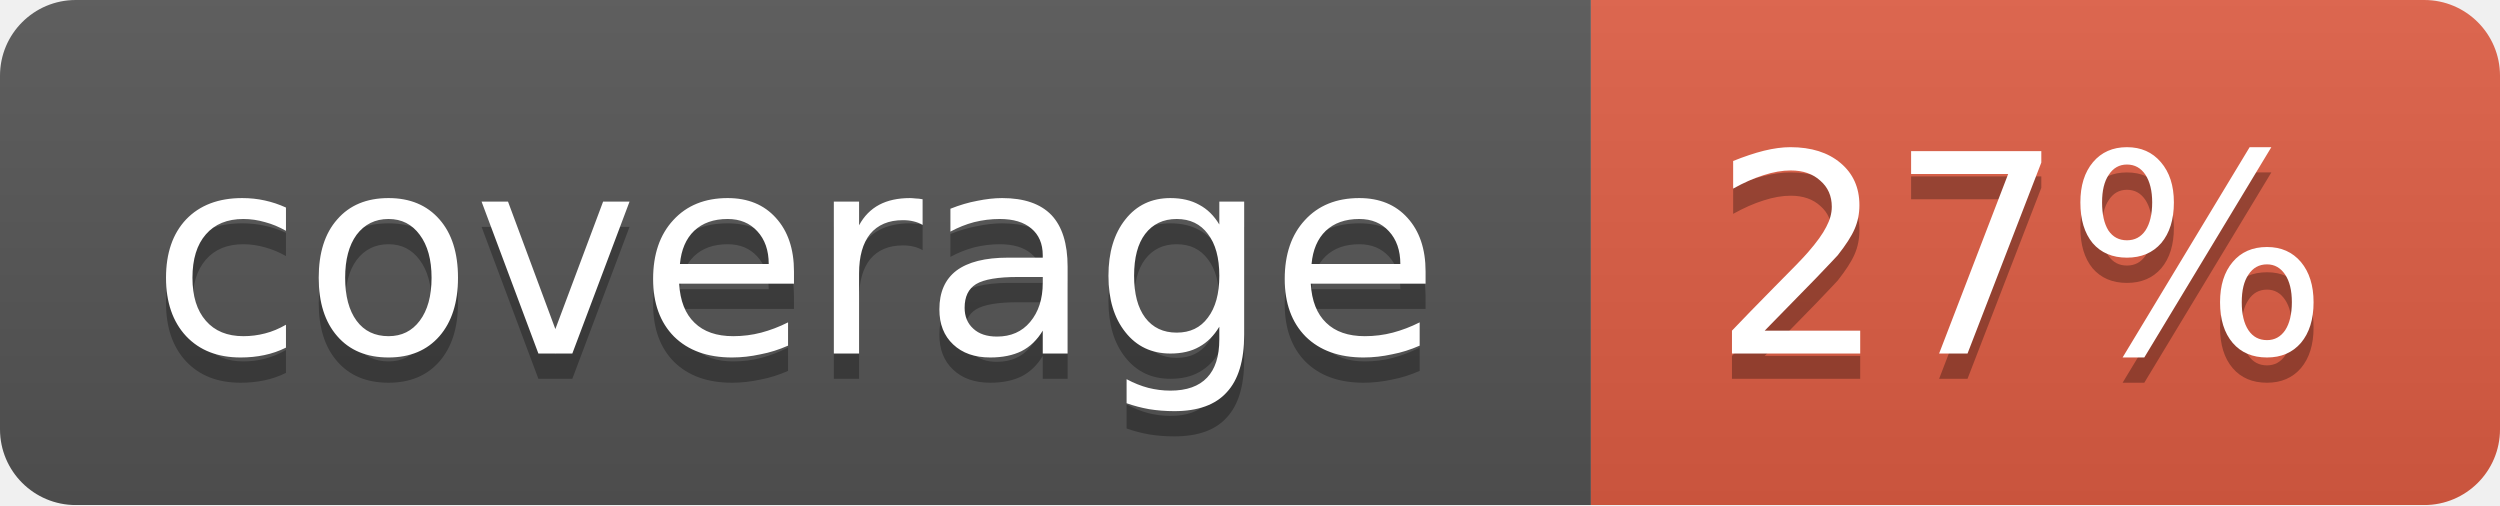
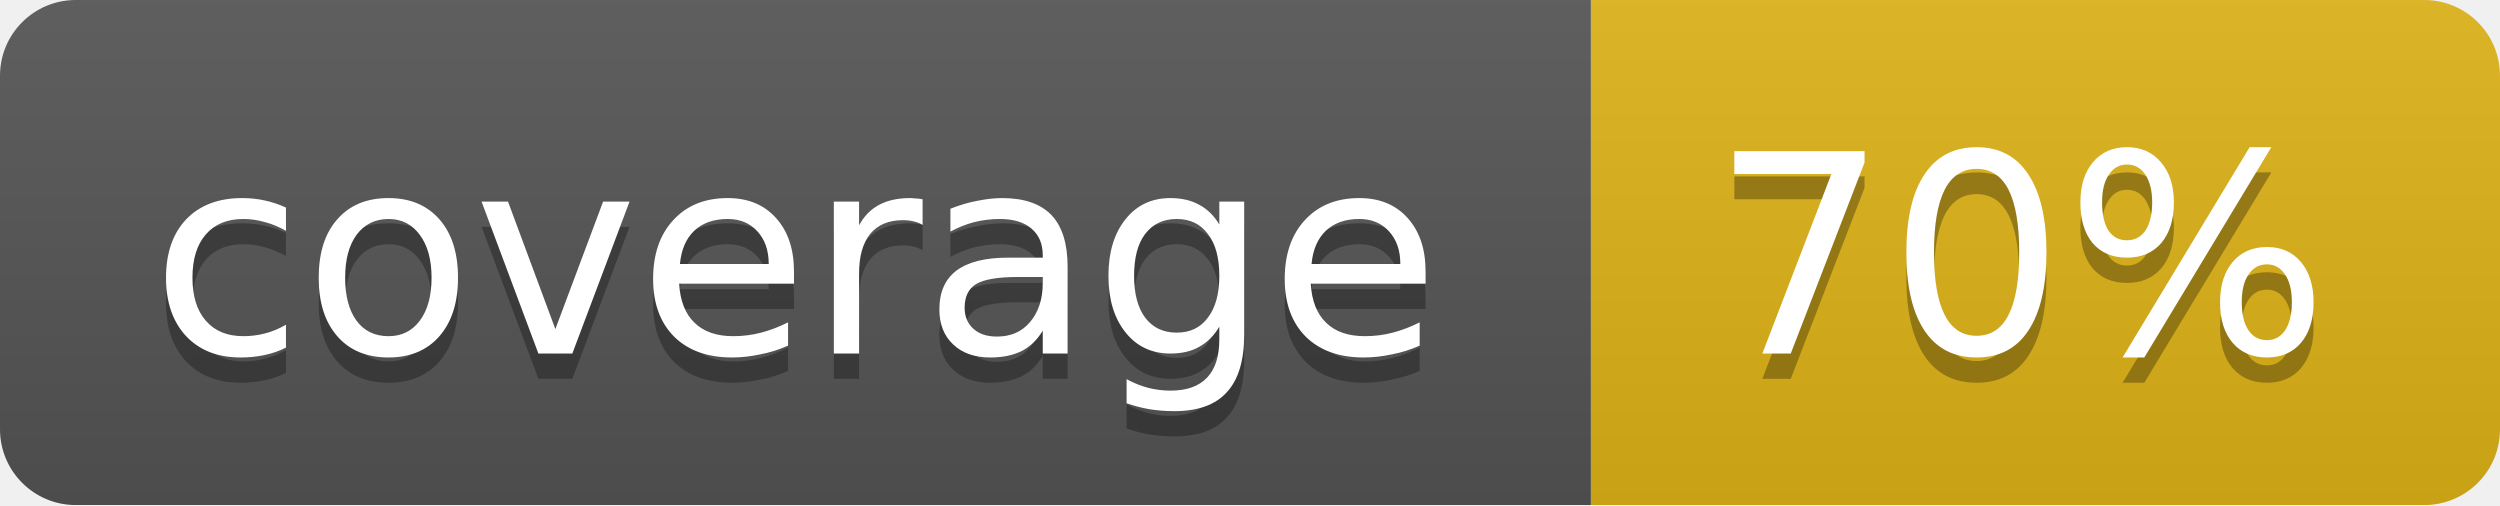
<svg xmlns="http://www.w3.org/2000/svg" width="99" height="20">
  <linearGradient id="b" x2="0" y2="100%">
    <stop offset="0" stop-color="#bbb" stop-opacity=".1" />
    <stop offset="1" stop-opacity=".1" />
  </linearGradient>
  <mask id="a">
    <rect width="99" height="20" rx="3" fill="#fff" />
  </mask>
  <g mask="url(#a)">
    <path fill="#555" d="M0 0h63v20H0z" />
-     <path fill="#e05d44" d="M63 0h36v20H63z" />
+     <path fill="#dfb317" d="M63 0h36v20H63z" />
    <path fill="url(#b)" d="M0 0h99v20H0z" />
  </g>
  <g fill="#fff" text-anchor="middle" font-family="DejaVu Sans,Verdana,Geneva,sans-serif" font-size="11">
    <text x="31.5" y="15" fill="#010101" fill-opacity=".3">coverage</text>
    <text x="31.5" y="14">coverage</text>
-     <text x="80" y="15" fill="#010101" fill-opacity=".3">27%</text>
-     <text x="80" y="14">27%</text>
+     <text x="80" y="15" fill="#010101" fill-opacity=".3">70%</text>
+     <text x="80" y="14">70%</text>
  </g>
</svg>
